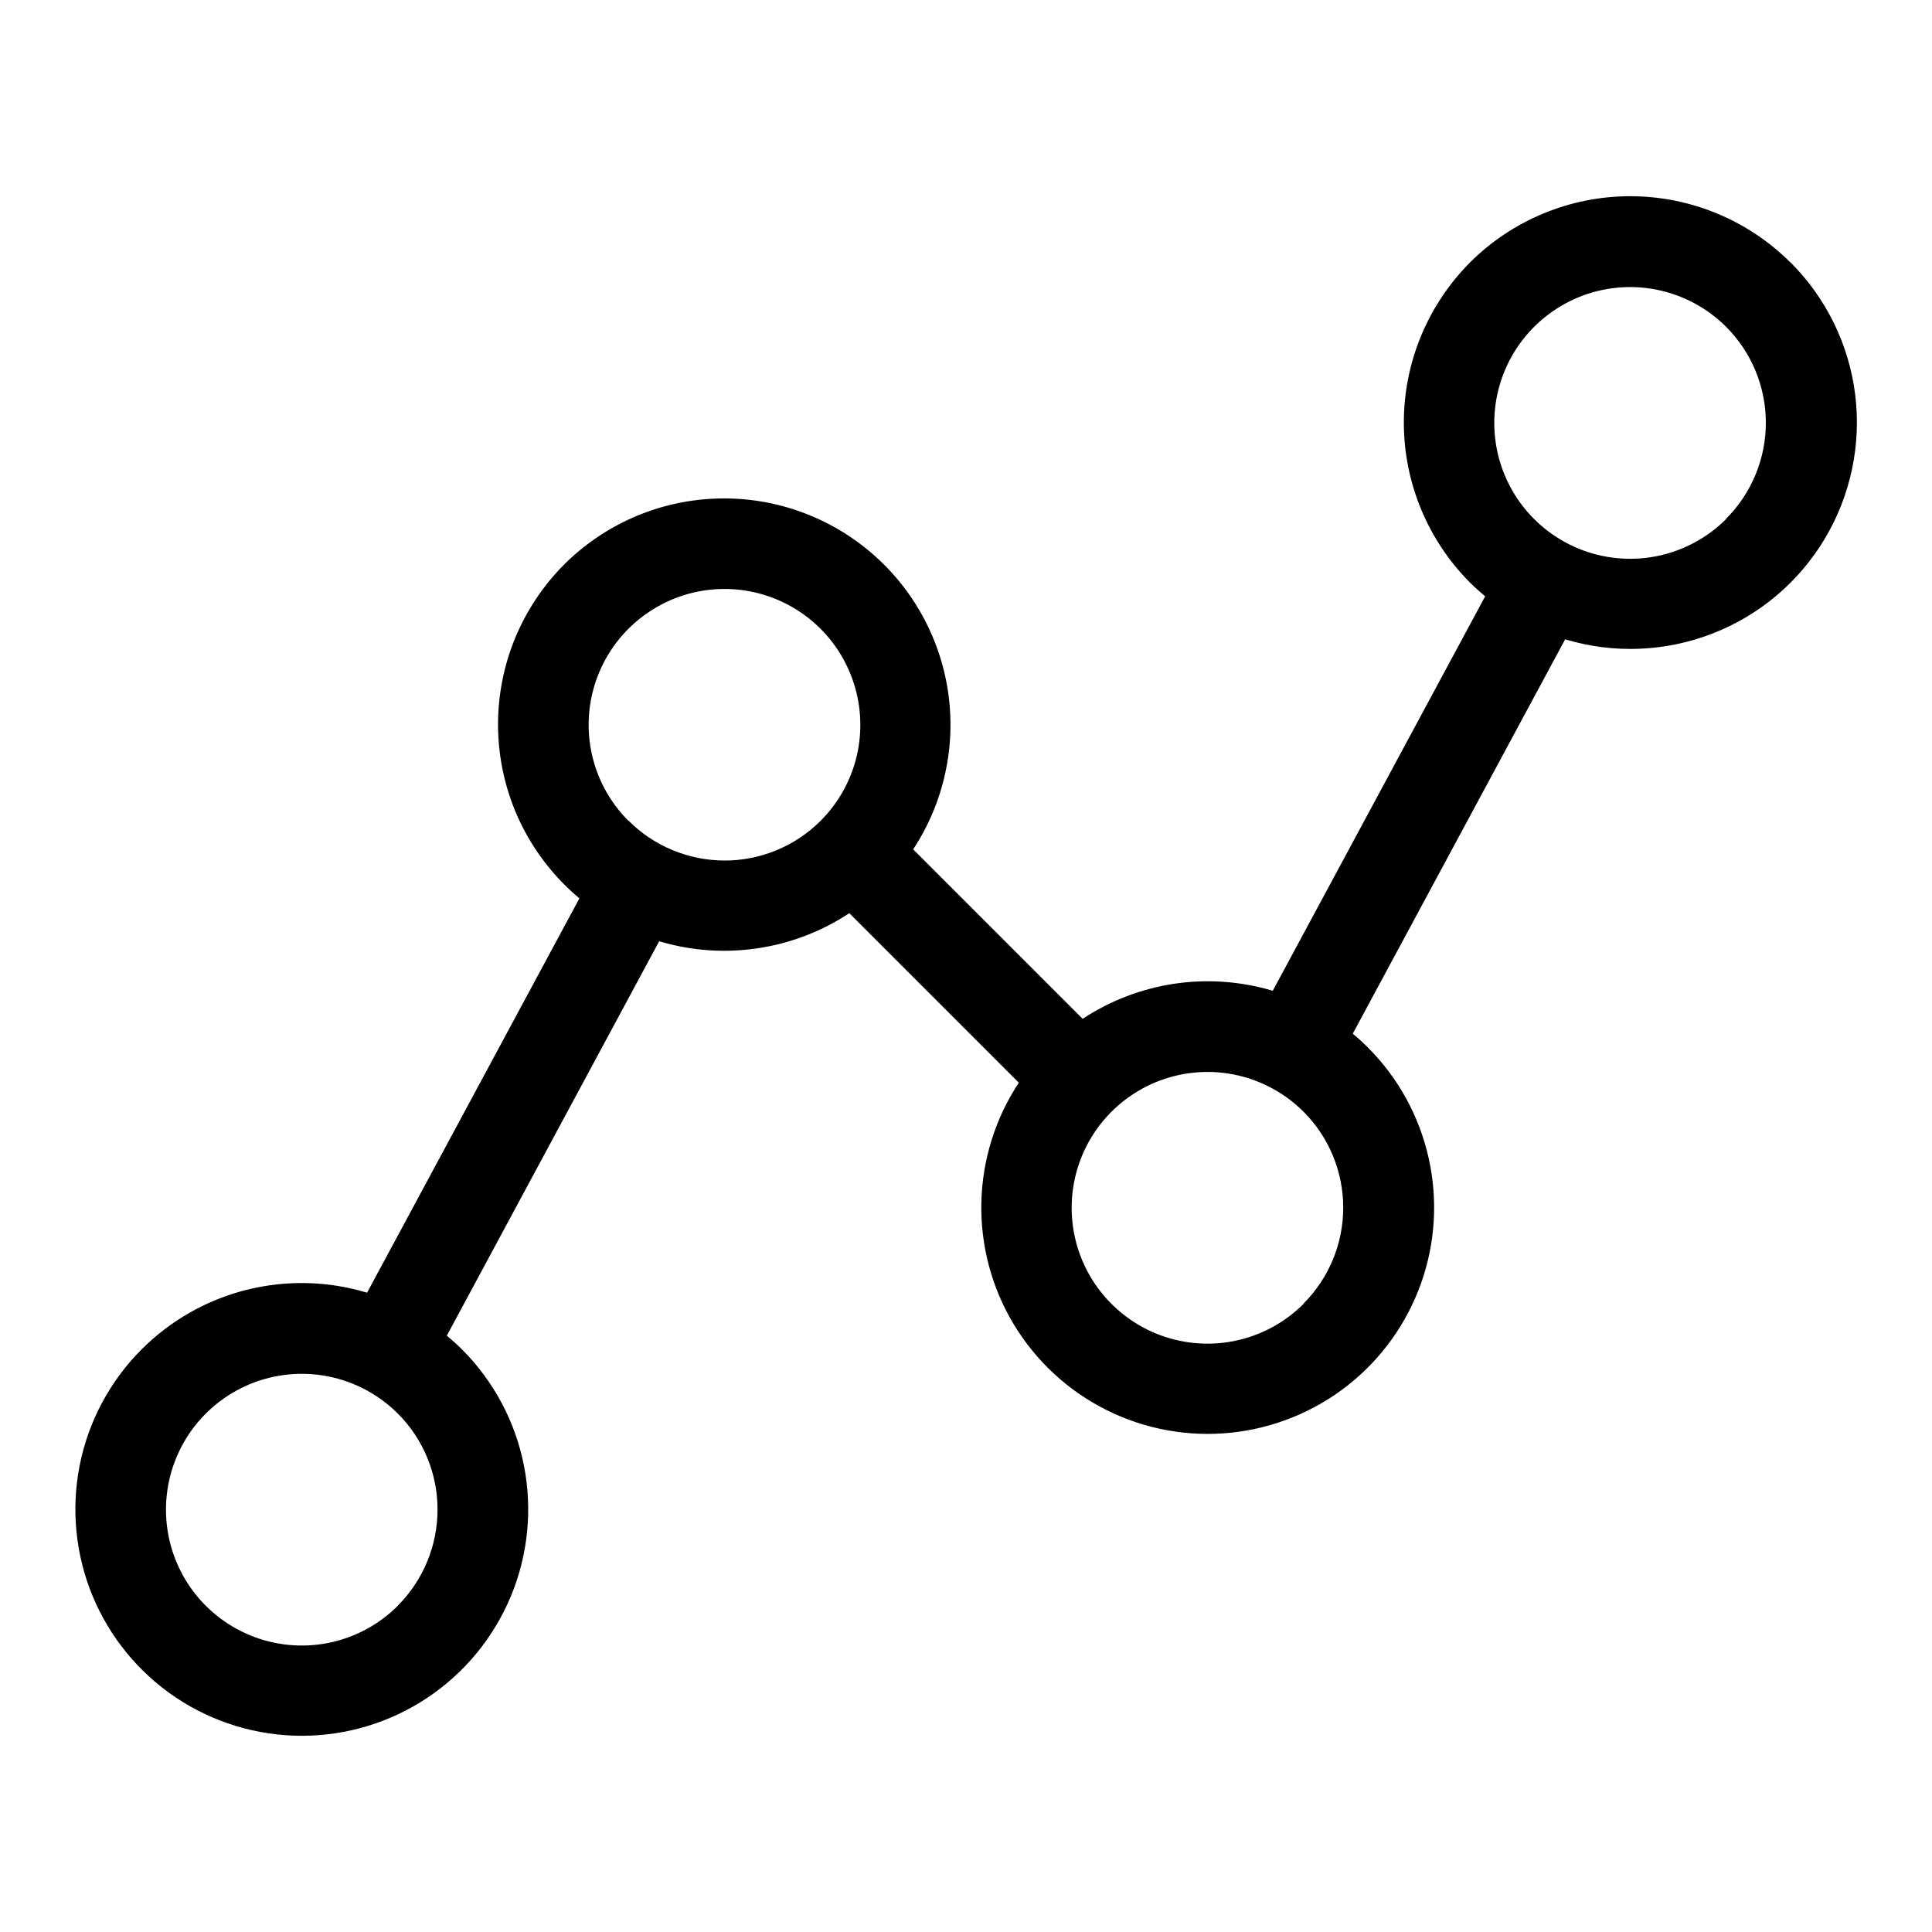
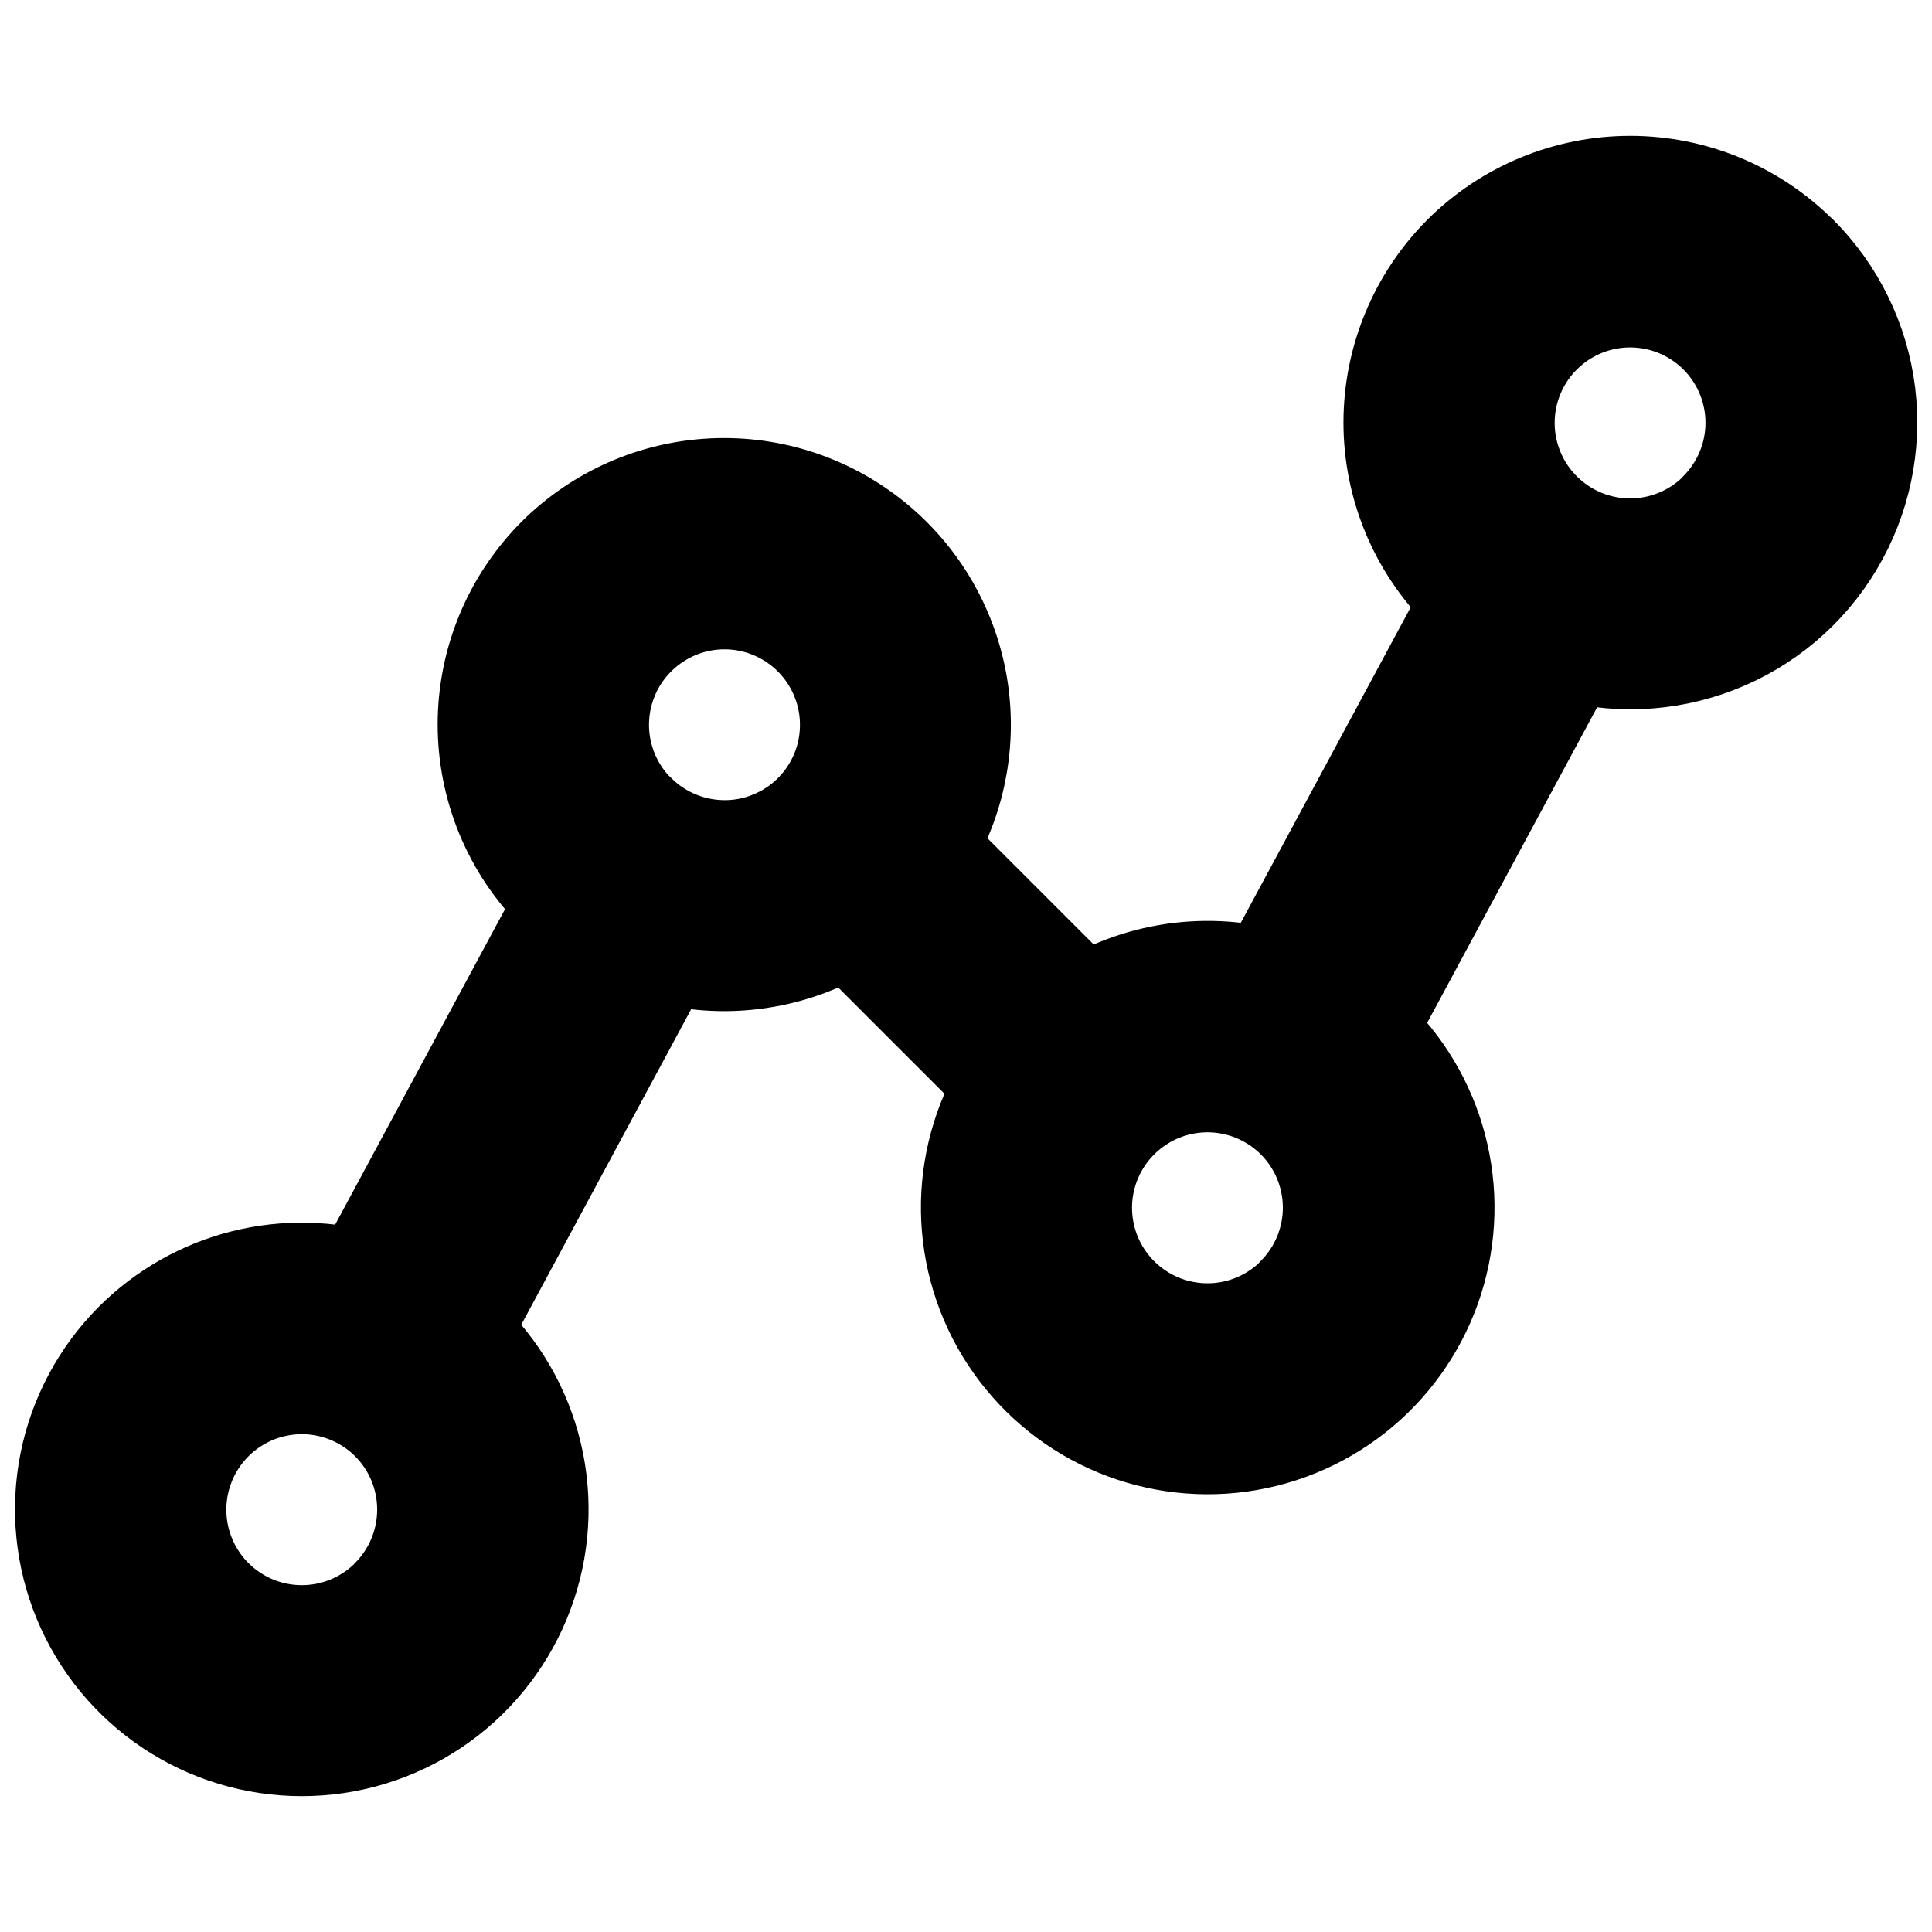
<svg xmlns="http://www.w3.org/2000/svg" width="32" height="32" viewBox="0 0 32 32" fill="none">
-   <path d="M29.654 4.346C28.949 3.644 27.995 3.25 27.001 3.25C26.007 3.25 25.053 3.644 24.349 4.346C23.647 5.051 23.252 6.004 23.252 6.999C23.252 7.993 23.647 8.947 24.349 9.651C24.43 9.731 24.514 9.806 24.599 9.877L21.081 16.41C20.554 16.253 19.999 16.213 19.455 16.293C18.911 16.374 18.391 16.572 17.932 16.875L15.125 14.068C15.635 13.292 15.84 12.356 15.7 11.438C15.559 10.521 15.084 9.688 14.365 9.101C13.646 8.514 12.736 8.214 11.809 8.26C10.882 8.305 10.005 8.693 9.347 9.347C8.999 9.696 8.723 10.109 8.534 10.564C8.346 11.019 8.249 11.507 8.249 11.999C8.249 12.492 8.346 12.979 8.534 13.435C8.723 13.89 8.999 14.303 9.347 14.651C9.427 14.731 9.51 14.807 9.597 14.879L6.08 21.411C5.431 21.215 4.741 21.199 4.083 21.364C3.426 21.529 2.826 21.87 2.346 22.349C1.822 22.873 1.465 23.541 1.32 24.269C1.176 24.996 1.25 25.75 1.534 26.435C1.818 27.12 2.299 27.706 2.915 28.118C3.532 28.53 4.257 28.75 4.999 28.75C5.74 28.75 6.465 28.53 7.082 28.118C7.698 27.706 8.179 27.12 8.463 26.435C8.747 25.75 8.821 24.996 8.677 24.269C8.532 23.541 8.175 22.873 7.651 22.349C7.57 22.269 7.486 22.194 7.401 22.122L10.918 15.59C11.445 15.748 12.001 15.788 12.545 15.707C13.089 15.627 13.608 15.428 14.067 15.125L16.875 17.933C16.484 18.524 16.269 19.215 16.254 19.924C16.24 20.634 16.427 21.333 16.794 21.94C17.162 22.547 17.693 23.038 18.328 23.355C18.963 23.672 19.674 23.802 20.38 23.731C21.086 23.659 21.757 23.389 22.316 22.952C22.875 22.514 23.297 21.927 23.536 21.259C23.774 20.591 23.818 19.869 23.662 19.177C23.506 18.484 23.158 17.851 22.656 17.349C22.577 17.269 22.493 17.193 22.406 17.121L25.924 10.589C26.724 10.83 27.581 10.797 28.36 10.495C29.14 10.194 29.796 9.64 30.224 8.923C30.653 8.206 30.83 7.366 30.728 6.537C30.625 5.708 30.248 4.937 29.657 4.346H29.654ZM6.59 26.596C6.275 26.911 5.874 27.125 5.438 27.212C5.001 27.299 4.549 27.254 4.138 27.084C3.727 26.913 3.375 26.625 3.128 26.255C2.881 25.885 2.749 25.45 2.749 25.005C2.749 24.56 2.881 24.125 3.128 23.755C3.375 23.385 3.727 23.097 4.138 22.926C4.549 22.756 5.001 22.711 5.438 22.798C5.874 22.885 6.275 23.099 6.59 23.414C7.011 23.835 7.247 24.407 7.247 25.003C7.247 25.599 7.011 26.171 6.59 26.593V26.596ZM10.409 13.596C10.094 13.281 9.88 12.881 9.793 12.444C9.706 12.008 9.751 11.555 9.921 11.144C10.091 10.733 10.38 10.382 10.75 10.135C11.12 9.887 11.555 9.755 12 9.755C12.445 9.755 12.88 9.887 13.25 10.135C13.62 10.382 13.908 10.733 14.078 11.144C14.249 11.555 14.293 12.008 14.207 12.444C14.12 12.881 13.906 13.281 13.591 13.596C13.382 13.805 13.133 13.97 12.86 14.083C12.587 14.196 12.294 14.254 11.999 14.253C11.703 14.252 11.411 14.194 11.138 14.08C10.865 13.967 10.617 13.801 10.409 13.591V13.596ZM21.591 21.596C21.276 21.911 20.875 22.125 20.439 22.212C20.003 22.299 19.55 22.254 19.139 22.084C18.728 21.913 18.377 21.625 18.129 21.255C17.882 20.885 17.75 20.45 17.75 20.005C17.75 19.56 17.882 19.125 18.129 18.755C18.377 18.385 18.728 18.097 19.139 17.926C19.55 17.756 20.003 17.711 20.439 17.798C20.875 17.885 21.276 18.099 21.591 18.414C22.012 18.835 22.248 19.407 22.248 20.003C22.248 20.598 22.012 21.169 21.591 21.591V21.596ZM28.591 8.596C28.276 8.911 27.875 9.125 27.439 9.212C27.003 9.299 26.55 9.254 26.139 9.084C25.728 8.913 25.377 8.625 25.129 8.255C24.882 7.885 24.75 7.45 24.75 7.005C24.75 6.56 24.882 6.125 25.129 5.755C25.377 5.385 25.728 5.097 26.139 4.926C26.55 4.756 27.003 4.711 27.439 4.798C27.875 4.885 28.276 5.099 28.591 5.414C29.011 5.835 29.248 6.406 29.248 7.002C29.248 7.597 29.012 8.168 28.592 8.59L28.591 8.596Z" fill="currentColor" />
+   <path stroke="currentColor" stroke-width="2" stroke-linecap="round" stroke-linejoin="round" d="M29.654 4.346C28.949 3.644 27.995 3.25 27.001 3.25C26.007 3.25 25.053 3.644 24.349 4.346C23.647 5.051 23.252 6.004 23.252 6.999C23.252 7.993 23.647 8.947 24.349 9.651C24.43 9.731 24.514 9.806 24.599 9.877L21.081 16.41C20.554 16.253 19.999 16.213 19.455 16.293C18.911 16.374 18.391 16.572 17.932 16.875L15.125 14.068C15.635 13.292 15.84 12.356 15.7 11.438C15.559 10.521 15.084 9.688 14.365 9.101C13.646 8.514 12.736 8.214 11.809 8.26C10.882 8.305 10.005 8.693 9.347 9.347C8.999 9.696 8.723 10.109 8.534 10.564C8.346 11.019 8.249 11.507 8.249 11.999C8.249 12.492 8.346 12.979 8.534 13.435C8.723 13.89 8.999 14.303 9.347 14.651C9.427 14.731 9.51 14.807 9.597 14.879L6.08 21.411C5.431 21.215 4.741 21.199 4.083 21.364C3.426 21.529 2.826 21.87 2.346 22.349C1.822 22.873 1.465 23.541 1.32 24.269C1.176 24.996 1.25 25.75 1.534 26.435C1.818 27.12 2.299 27.706 2.915 28.118C3.532 28.53 4.257 28.75 4.999 28.75C5.74 28.75 6.465 28.53 7.082 28.118C7.698 27.706 8.179 27.12 8.463 26.435C8.747 25.75 8.821 24.996 8.677 24.269C8.532 23.541 8.175 22.873 7.651 22.349C7.57 22.269 7.486 22.194 7.401 22.122L10.918 15.59C11.445 15.748 12.001 15.788 12.545 15.707C13.089 15.627 13.608 15.428 14.067 15.125L16.875 17.933C16.484 18.524 16.269 19.215 16.254 19.924C16.24 20.634 16.427 21.333 16.794 21.94C17.162 22.547 17.693 23.038 18.328 23.355C18.963 23.672 19.674 23.802 20.38 23.731C21.086 23.659 21.757 23.389 22.316 22.952C22.875 22.514 23.297 21.927 23.536 21.259C23.774 20.591 23.818 19.869 23.662 19.177C23.506 18.484 23.158 17.851 22.656 17.349C22.577 17.269 22.493 17.193 22.406 17.121L25.924 10.589C26.724 10.83 27.581 10.797 28.36 10.495C29.14 10.194 29.796 9.64 30.224 8.923C30.653 8.206 30.83 7.366 30.728 6.537C30.625 5.708 30.248 4.937 29.657 4.346H29.654ZM6.59 26.596C6.275 26.911 5.874 27.125 5.438 27.212C5.001 27.299 4.549 27.254 4.138 27.084C3.727 26.913 3.375 26.625 3.128 26.255C2.881 25.885 2.749 25.45 2.749 25.005C2.749 24.56 2.881 24.125 3.128 23.755C3.375 23.385 3.727 23.097 4.138 22.926C4.549 22.756 5.001 22.711 5.438 22.798C5.874 22.885 6.275 23.099 6.59 23.414C7.011 23.835 7.247 24.407 7.247 25.003C7.247 25.599 7.011 26.171 6.59 26.593V26.596ZM10.409 13.596C10.094 13.281 9.88 12.881 9.793 12.444C9.706 12.008 9.751 11.555 9.921 11.144C10.091 10.733 10.38 10.382 10.75 10.135C11.12 9.887 11.555 9.755 12 9.755C12.445 9.755 12.88 9.887 13.25 10.135C13.62 10.382 13.908 10.733 14.078 11.144C14.249 11.555 14.293 12.008 14.207 12.444C14.12 12.881 13.906 13.281 13.591 13.596C13.382 13.805 13.133 13.97 12.86 14.083C12.587 14.196 12.294 14.254 11.999 14.253C11.703 14.252 11.411 14.194 11.138 14.08C10.865 13.967 10.617 13.801 10.409 13.591V13.596ZM21.591 21.596C21.276 21.911 20.875 22.125 20.439 22.212C20.003 22.299 19.55 22.254 19.139 22.084C18.728 21.913 18.377 21.625 18.129 21.255C17.882 20.885 17.75 20.45 17.75 20.005C17.75 19.56 17.882 19.125 18.129 18.755C18.377 18.385 18.728 18.097 19.139 17.926C19.55 17.756 20.003 17.711 20.439 17.798C20.875 17.885 21.276 18.099 21.591 18.414C22.012 18.835 22.248 19.407 22.248 20.003C22.248 20.598 22.012 21.169 21.591 21.591V21.596ZM28.591 8.596C28.276 8.911 27.875 9.125 27.439 9.212C27.003 9.299 26.55 9.254 26.139 9.084C25.728 8.913 25.377 8.625 25.129 8.255C24.882 7.885 24.75 7.45 24.75 7.005C24.75 6.56 24.882 6.125 25.129 5.755C25.377 5.385 25.728 5.097 26.139 4.926C26.55 4.756 27.003 4.711 27.439 4.798C27.875 4.885 28.276 5.099 28.591 5.414C29.011 5.835 29.248 6.406 29.248 7.002C29.248 7.597 29.012 8.168 28.592 8.59L28.591 8.596Z" fill="currentColor" />
</svg>
